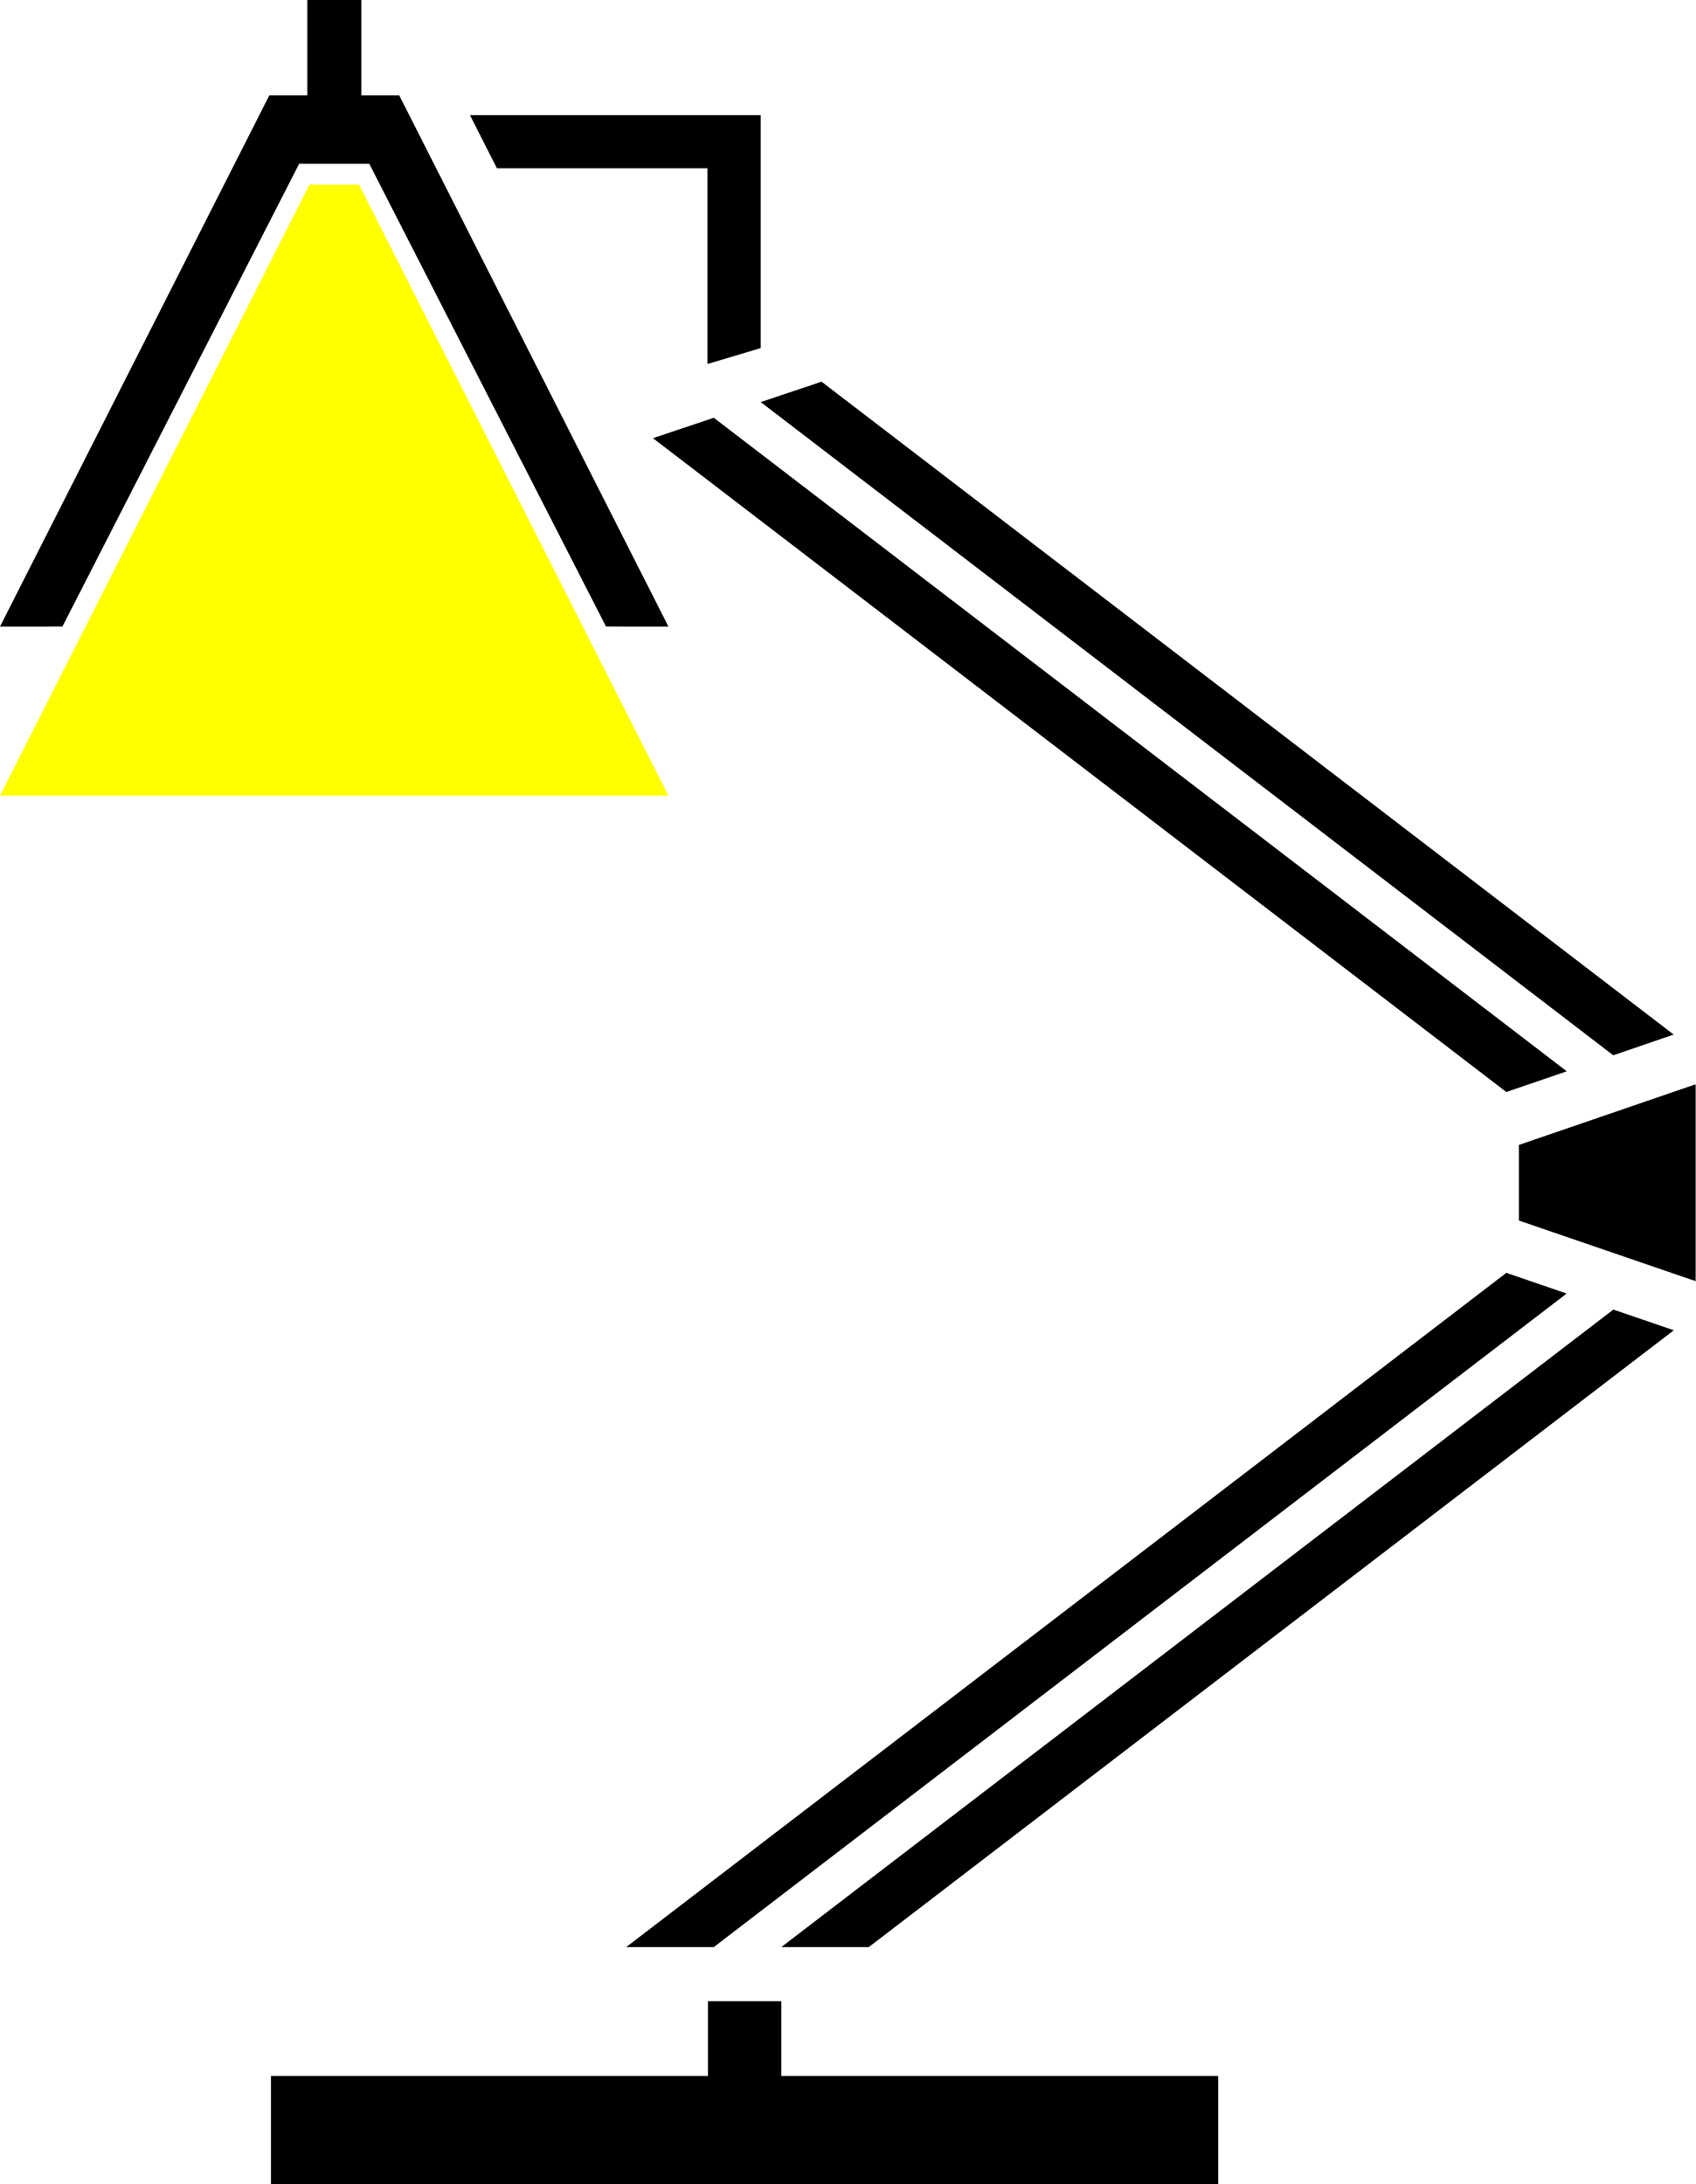
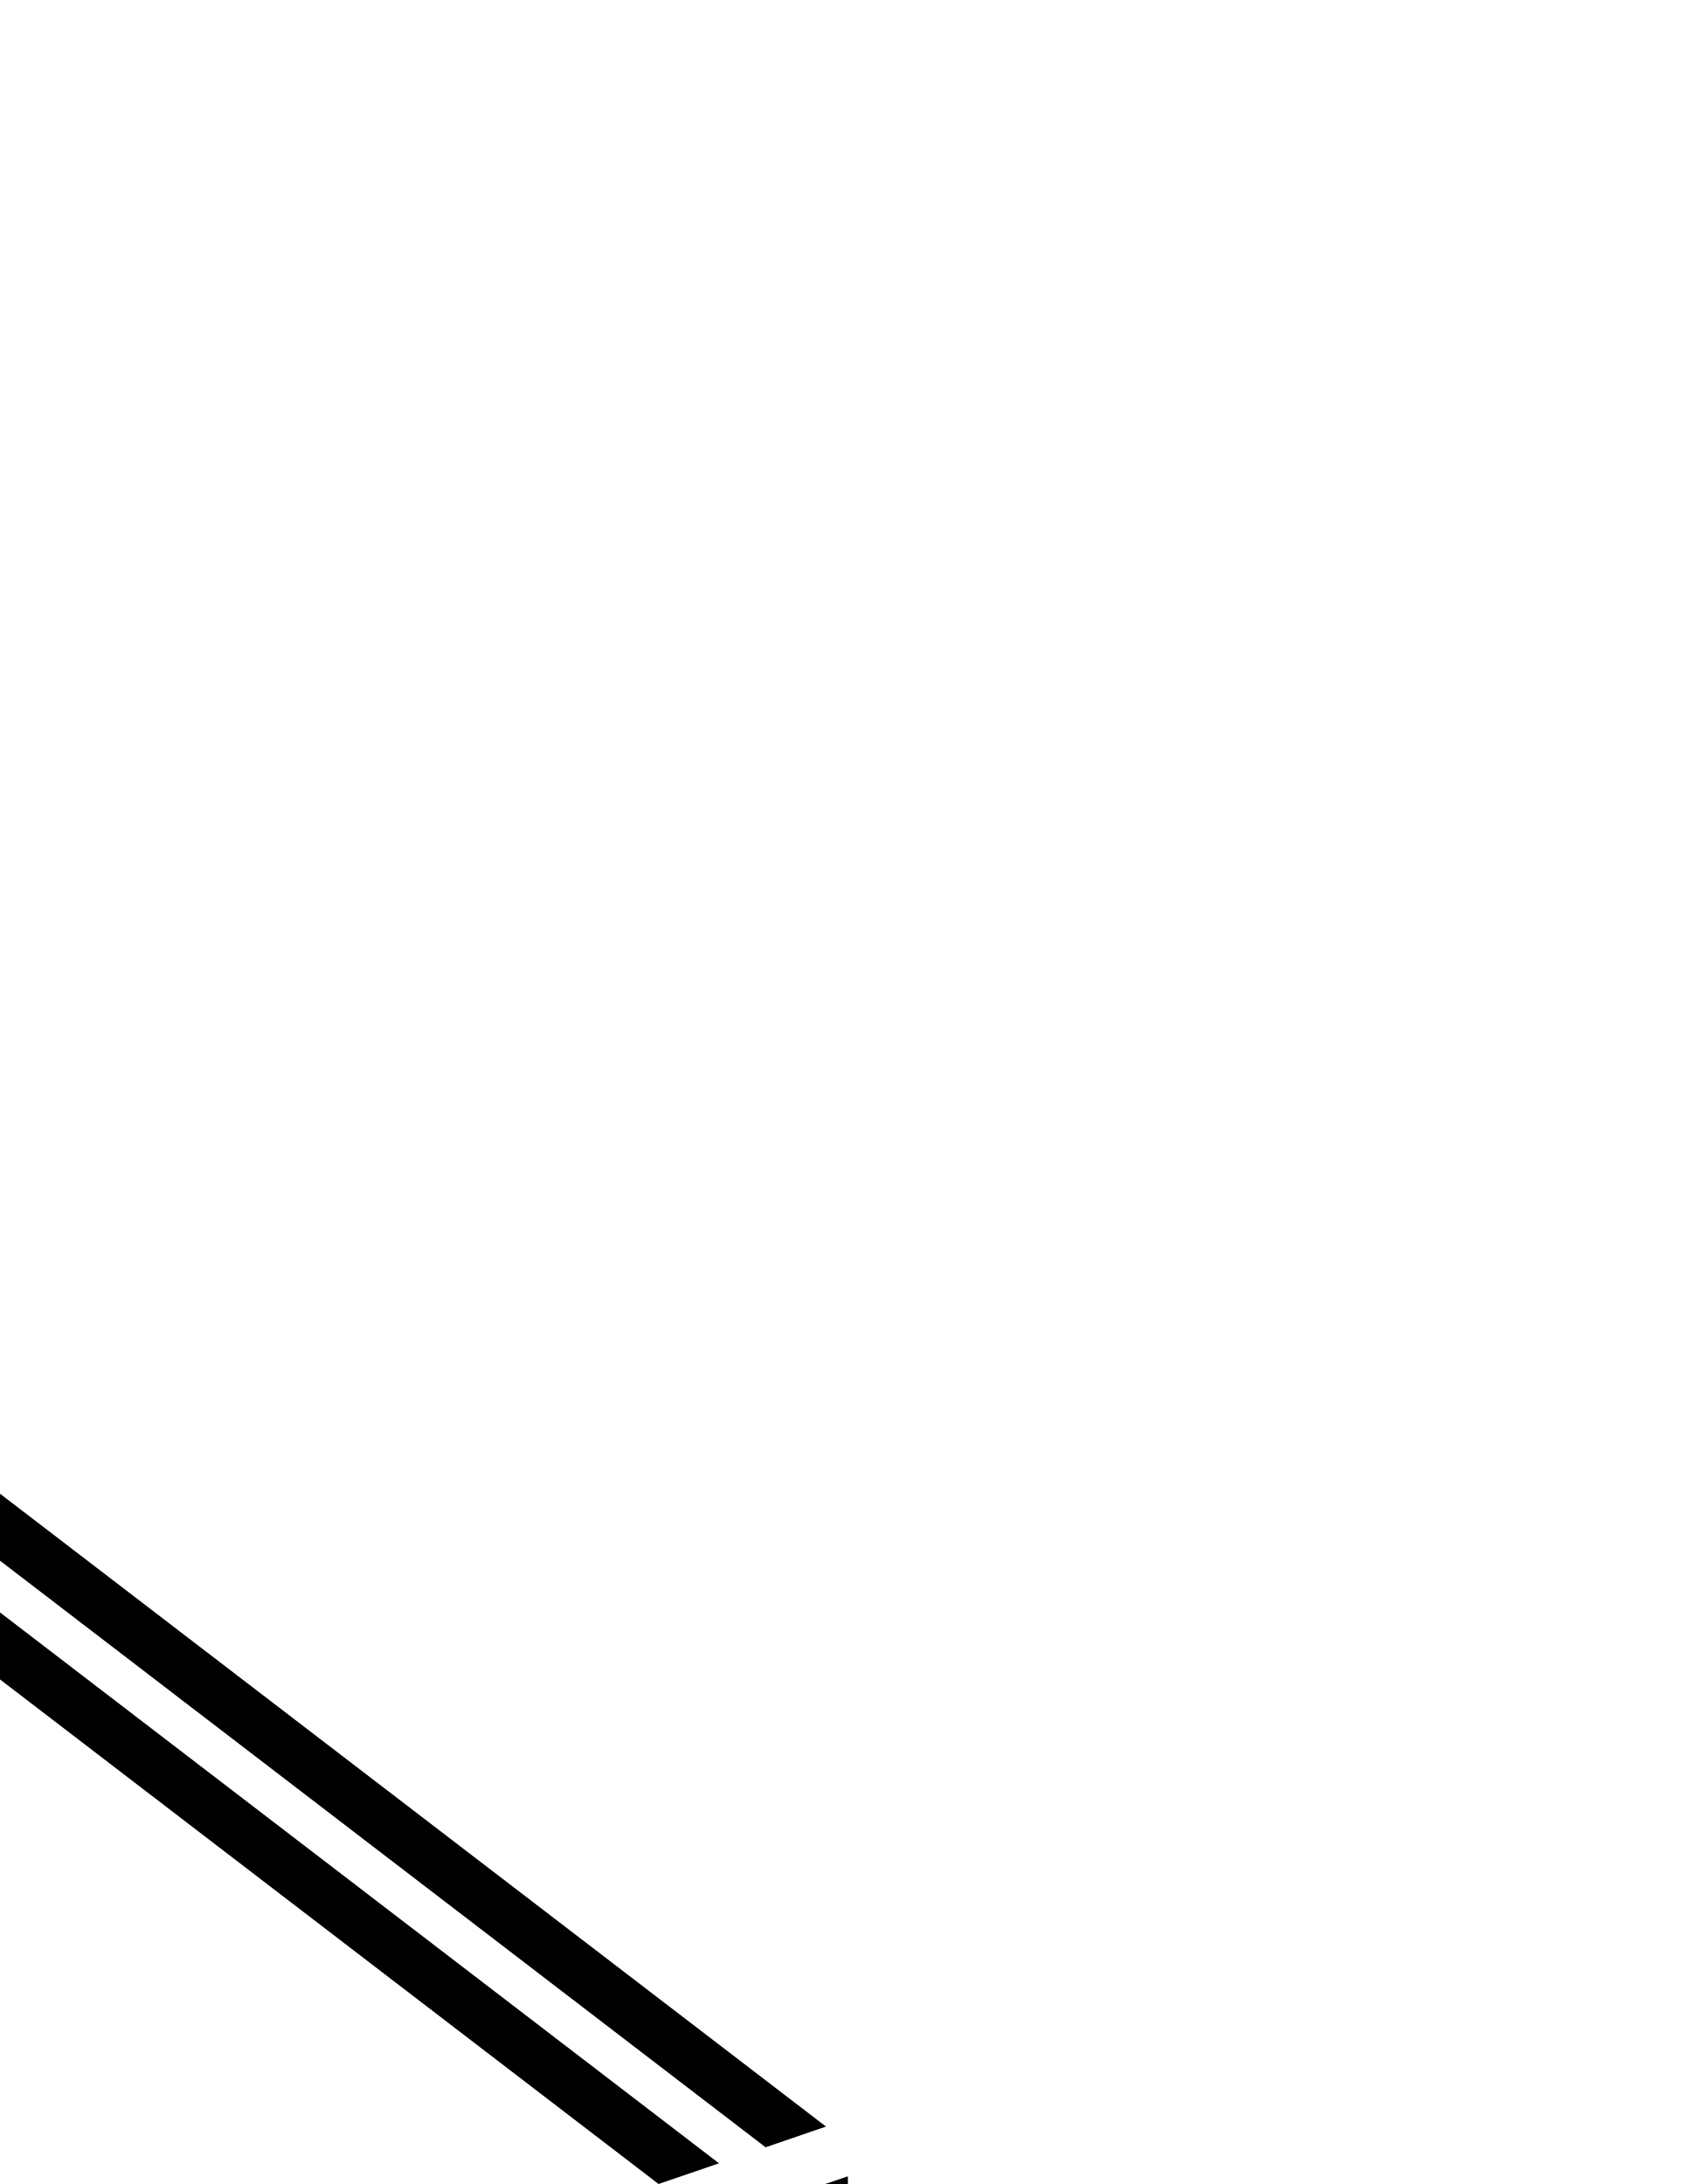
- <svg xmlns="http://www.w3.org/2000/svg" version="1.1" width="16.3" height="21">
-   <path style="fill:#ffff00;stroke:none" d="m 0,7.65 6.426,0 -2.975,-5.875 -0.476,0 z" />
-   <path d="m 6.862,4.017 -0.585,0.196 8.204,6.287 0.581,-0.199 C 13.294,8.946 7.119,4.214 6.862,4.017 z M 15.993,9.981 16.09,9.948 7.898,3.67 7.313,3.866 c 0.075,0.058 6.398,4.903 8.196,6.281 L 15.993,9.981 z M 6.862,18.722 C 7.118,18.526 13.294,13.793 15.061,12.438 L 14.481,12.239 6.02,18.722 z M 6.801,1.618 c 0,0.185 0,1.882 0,1.882 l 0.512,-0.153 0,-2.24 -2.795,0 0.259,0.511 z m 9.362,8.855 -1.561,0.536 0,0.727 1.699,0.583 0,-1.893 -0.138,0.047 z m -0.653,2.119 c -1.621,1.242 -6.914,5.298 -7.999,6.13 l 0.841,0 7.739,-5.931 -0.097,-0.033 -0.484,-0.166 z m -7.999,6.65 -0.705,0 0,0.719 -4.201,0 0,1.039 9.106,0 0,-1.039 -4.2,0 z m -3.671,-18.325 -0.366,0 0,-0.918 -0.52,0 0,0.918 -0.365,0 L 0,6.025 l 0.6,-3e-4 2.276,-4.45 0.674,0 2.276,4.45 0.6,3e-4 -2.588,-5.108" style="fill:#000000;fill-opacity:1;fill-rule:nonzero;stroke:none" />
+ <svg xmlns="http://www.w3.org/2000/svg" width="16.3" height="21" version="1.1">
+   <path style="fill:#ffff00;stroke:none" d="m -8.15,18.15 6.426,0 -2.975,-5.875 -0.476,0 z" />
+   <path d="m -1.288,14.517 -0.585,0.196 8.204,6.287 0.581,-0.199 C 5.144,19.446 -1.031,14.714 -1.288,14.517 Z m 9.132,5.964 0.097,-0.033 -8.192,-6.278 -0.585,0.196 c 0.075,0.058 6.398,4.903 8.196,6.281 L 7.843,20.481 Z M -1.288,29.222 C -1.032,29.026 5.144,24.293 6.911,22.938 l -0.581,-0.199 -8.46,6.483 z m -0.061,-17.104 c 0,0.185 0,1.882 0,1.882 l 0.512,-0.153 0,-2.24 -2.795,0 0.259,0.511 z m 9.362,8.855 -1.561,0.536 0,0.727 1.699,0.583 0,-1.893 -0.138,0.047 z m -0.653,2.119 c -1.621,1.242 -6.914,5.298 -7.999,6.13 l 0.841,0 7.739,-5.931 -0.097,-0.033 -0.484,-0.166 z m -7.999,6.65 -0.705,0 0,0.719 -4.201,0 0,1.039 9.106,0 0,-1.039 -4.2,0 z m -3.671,-18.325 -0.366,0 0,-0.918 -0.52,0 0,0.918 -0.365,0 L -8.15,16.525 l 0.6,-3e-4 2.276,-4.45 0.674,0 2.276,4.45 0.6,3e-4 -2.588,-5.108" style="fill:#000000;fill-opacity:1;fill-rule:nonzero;stroke:none" />
</svg>
